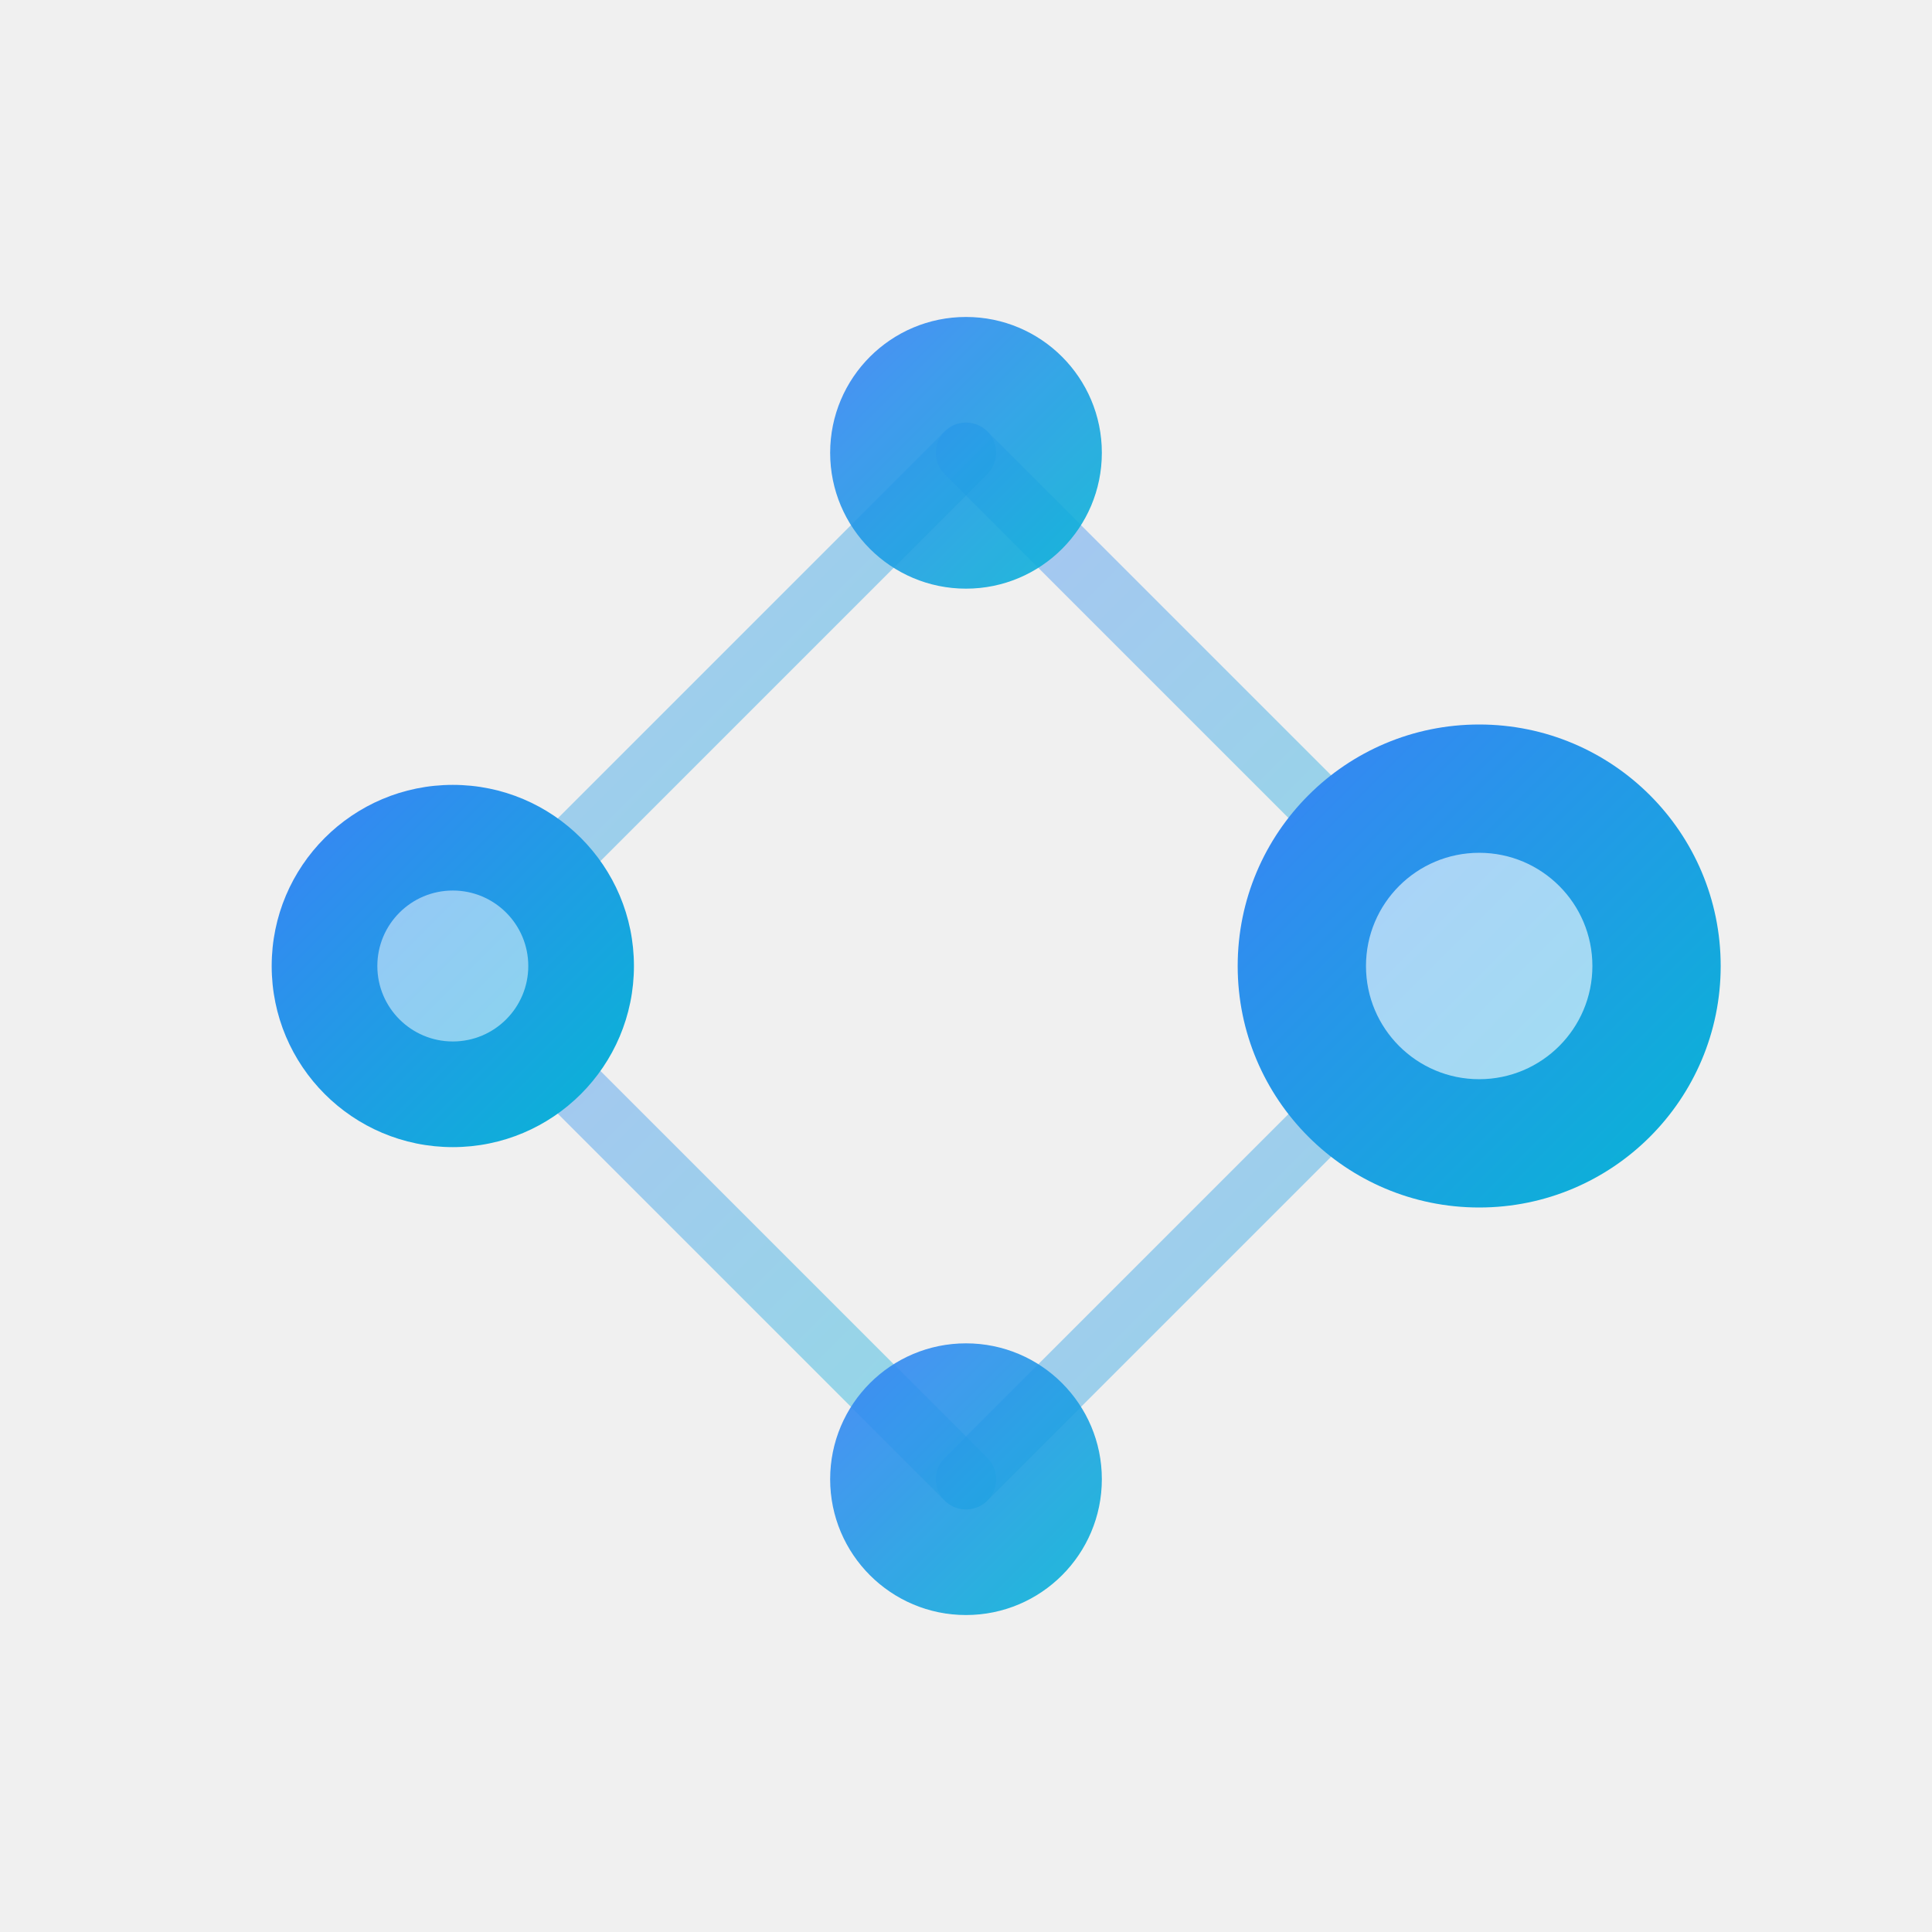
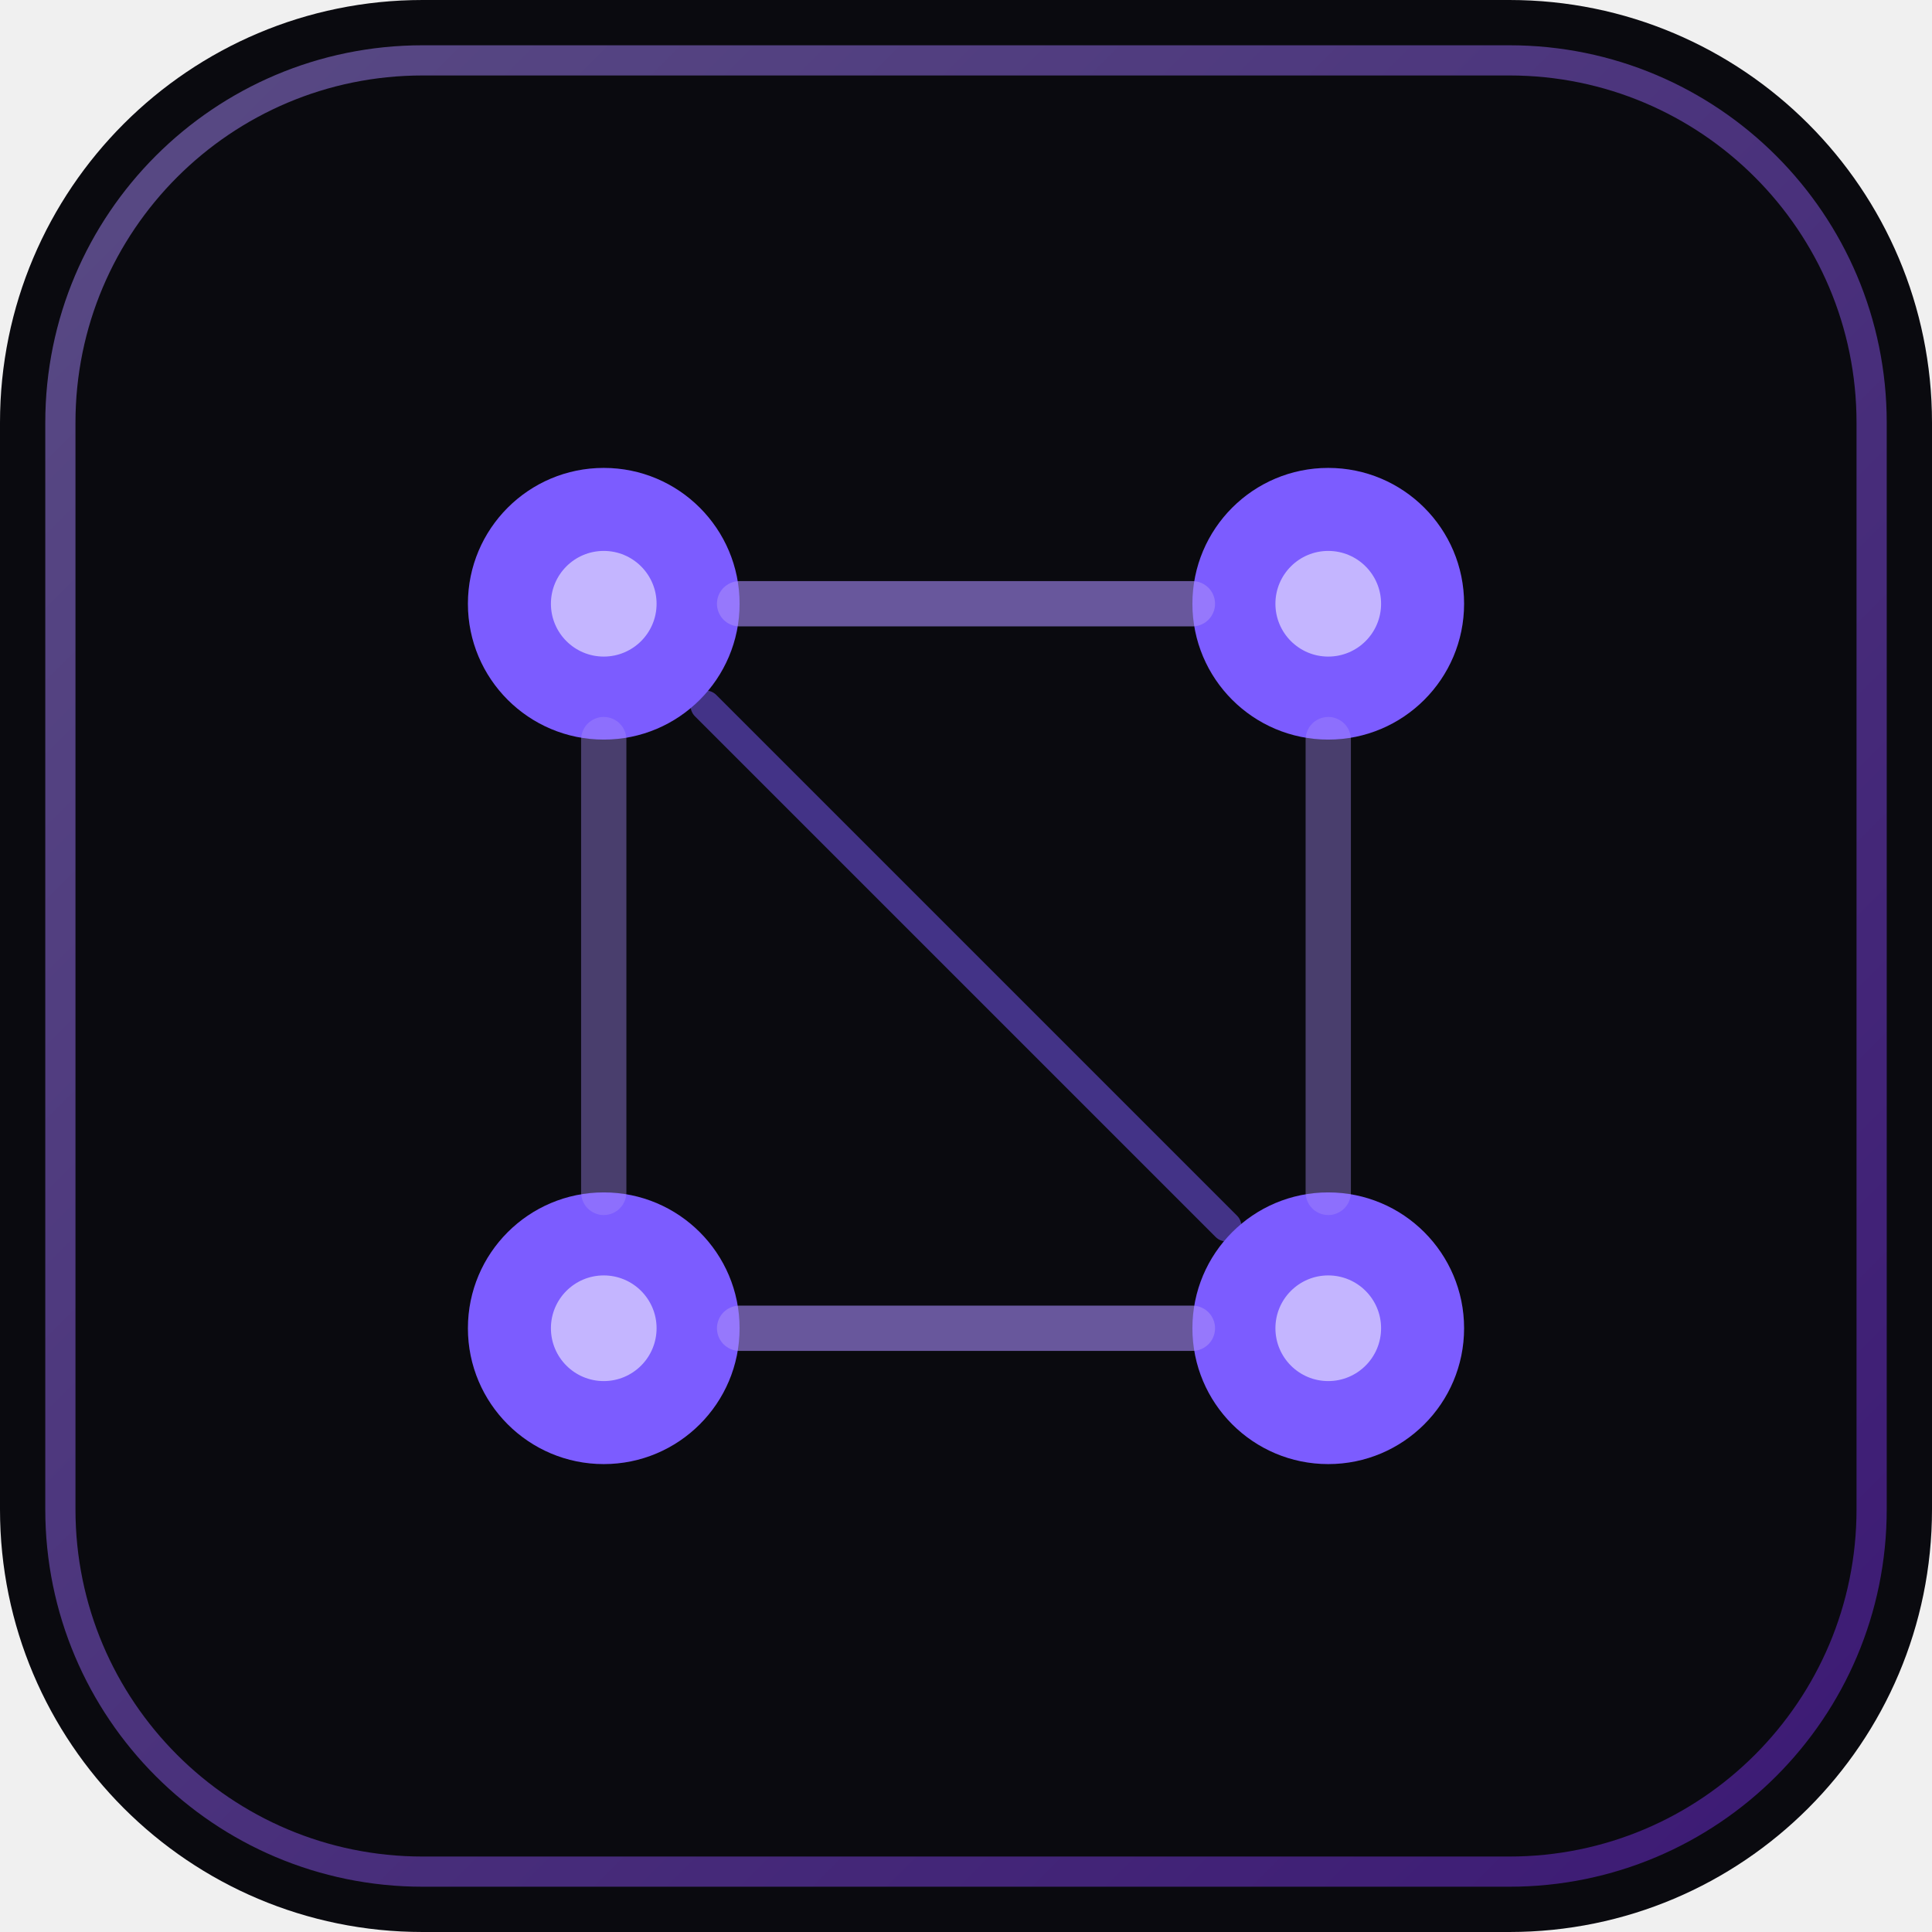
<svg xmlns="http://www.w3.org/2000/svg" viewBox="0 0 512 512">
  <defs>
-     <linearGradient id="agentFlowGrad" x1="0%" y1="0%" x2="100%" y2="100%">
-       <stop offset="0%" stop-color="#3B82F6" />
-       <stop offset="100%" stop-color="#06B6D4" />
+     <linearGradient id="brandGrad" x1="0%" y1="0%" x2="100%" y2="100%">
+       <stop offset="0%" stop-color="#a78bfa" />
+       <stop offset="100%" stop-color="#6d28d9" />
    </linearGradient>
  </defs>
-   <path d="M 120 256 L 392 256" stroke="url(#agentFlowGrad)" stroke-width="24" stroke-linecap="round" opacity="0.6" />
-   <path d="M 120 256 L 256 120" stroke="url(#agentFlowGrad)" stroke-width="16" stroke-linecap="round" opacity="0.4" />
-   <path d="M 120 256 L 256 392" stroke="url(#agentFlowGrad)" stroke-width="16" stroke-linecap="round" opacity="0.4" />
-   <path d="M 256 120 L 392 256" stroke="url(#agentFlowGrad)" stroke-width="16" stroke-linecap="round" opacity="0.4" />
-   <path d="M 256 392 L 392 256" stroke="url(#agentFlowGrad)" stroke-width="16" stroke-linecap="round" opacity="0.4" />
-   <circle cx="120" cy="256" r="48" fill="url(#agentFlowGrad)" />
-   <circle cx="256" cy="120" r="36" fill="url(#agentFlowGrad)" opacity="0.9" />
-   <circle cx="256" cy="392" r="36" fill="url(#agentFlowGrad)" opacity="0.9" />
-   <circle cx="392" cy="256" r="64" fill="url(#agentFlowGrad)" />
-   <circle cx="120" cy="256" r="20" fill="#ffffff" opacity="0.5" />
-   <circle cx="392" cy="256" r="30" fill="#ffffff" opacity="0.6" />
+   <rect width="512" height="512" rx="112" fill="#0a0a0f" />
+   <rect x="16" y="16" width="480" height="480" rx="96" fill="none" stroke="url(#brandGrad)" stroke-width="8" opacity="0.5" />
+   <circle cx="160" cy="160" r="36" fill="#7c5cff" />
+   <circle cx="352" cy="160" r="36" fill="#7c5cff" />
+   <circle cx="160" cy="352" r="36" fill="#7c5cff" />
+   <circle cx="352" cy="352" r="36" fill="#7c5cff" />
+   <line x1="196" y1="160" x2="316" y2="160" stroke="#a78bfa" stroke-width="12" stroke-linecap="round" opacity="0.6" />
+   <line x1="196" y1="352" x2="316" y2="352" stroke="#a78bfa" stroke-width="12" stroke-linecap="round" opacity="0.6" />
+   <line x1="160" y1="196" x2="160" y2="316" stroke="#a78bfa" stroke-width="12" stroke-linecap="round" opacity="0.4" />
+   <line x1="352" y1="196" x2="352" y2="316" stroke="#a78bfa" stroke-width="12" stroke-linecap="round" opacity="0.4" />
+   <line x1="187" y1="187" x2="325" y2="325" stroke="#7c5cff" stroke-width="8" stroke-linecap="round" opacity="0.5" />
+   <circle cx="160" cy="160" r="14" fill="#ffffff" opacity="0.55" />
+   <circle cx="352" cy="160" r="14" fill="#ffffff" opacity="0.55" />
+   <circle cx="160" cy="352" r="14" fill="#ffffff" opacity="0.55" />
+   <circle cx="352" cy="352" r="14" fill="#ffffff" opacity="0.55" />
</svg>
